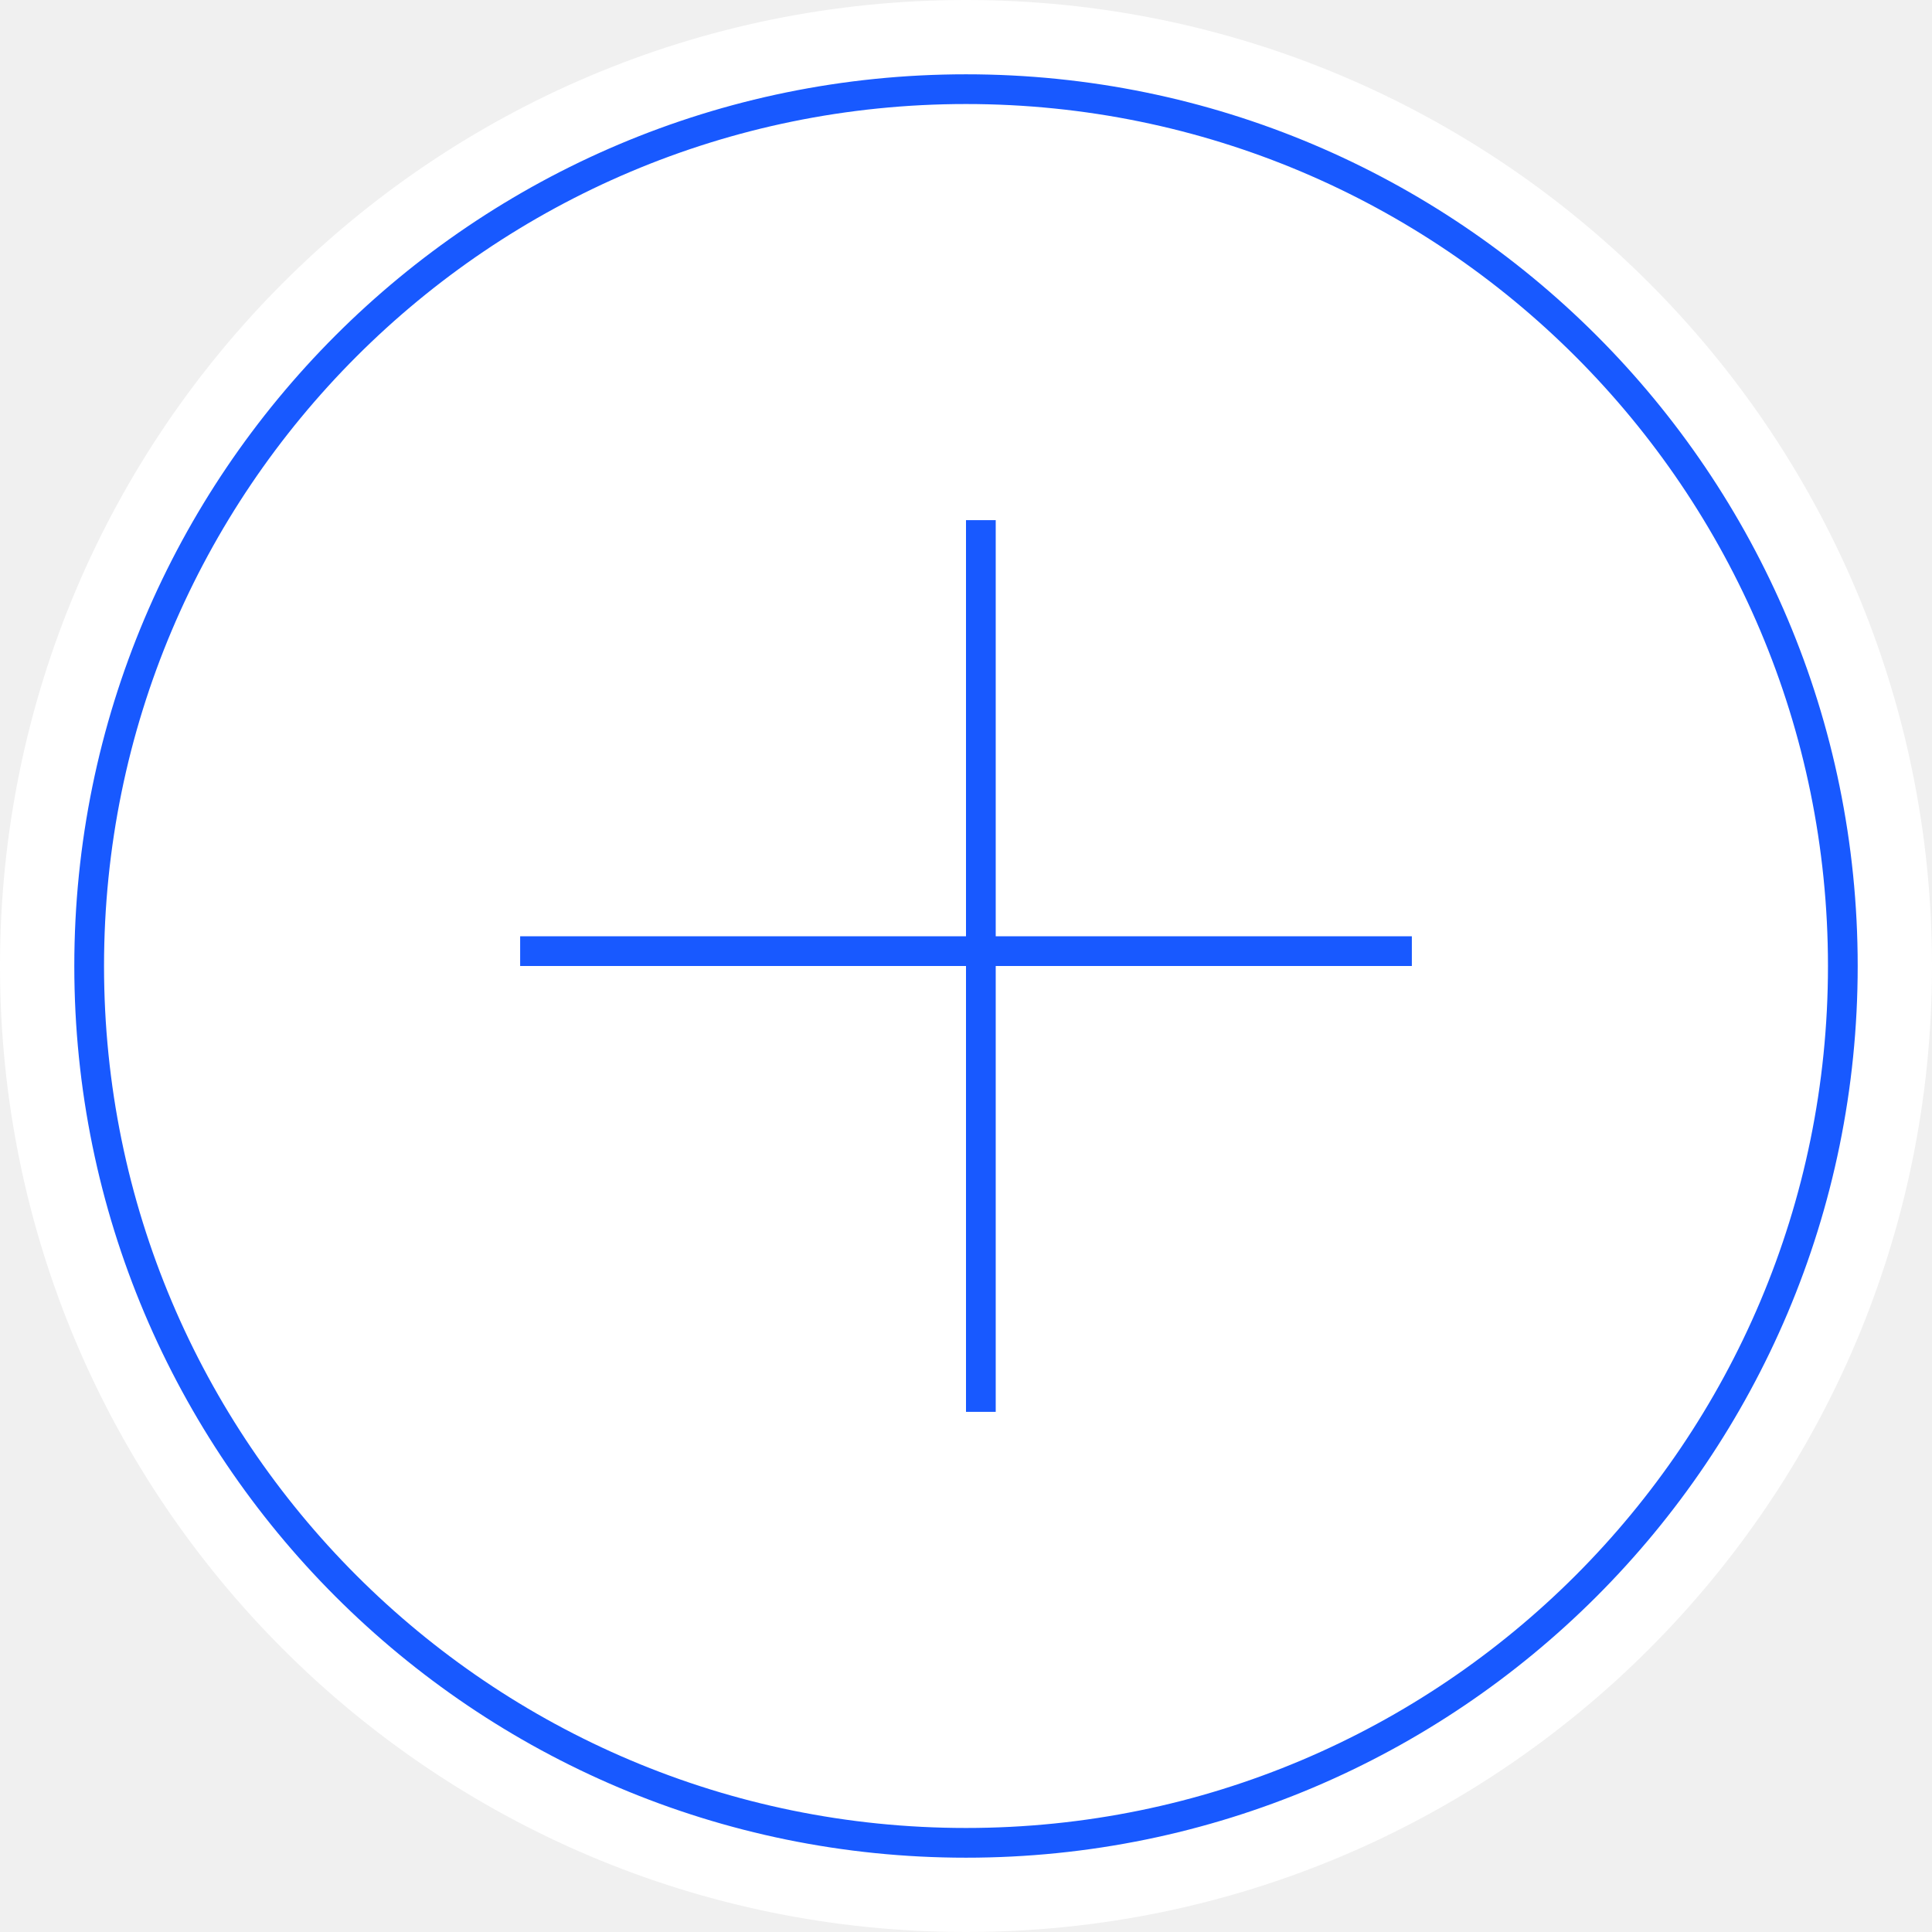
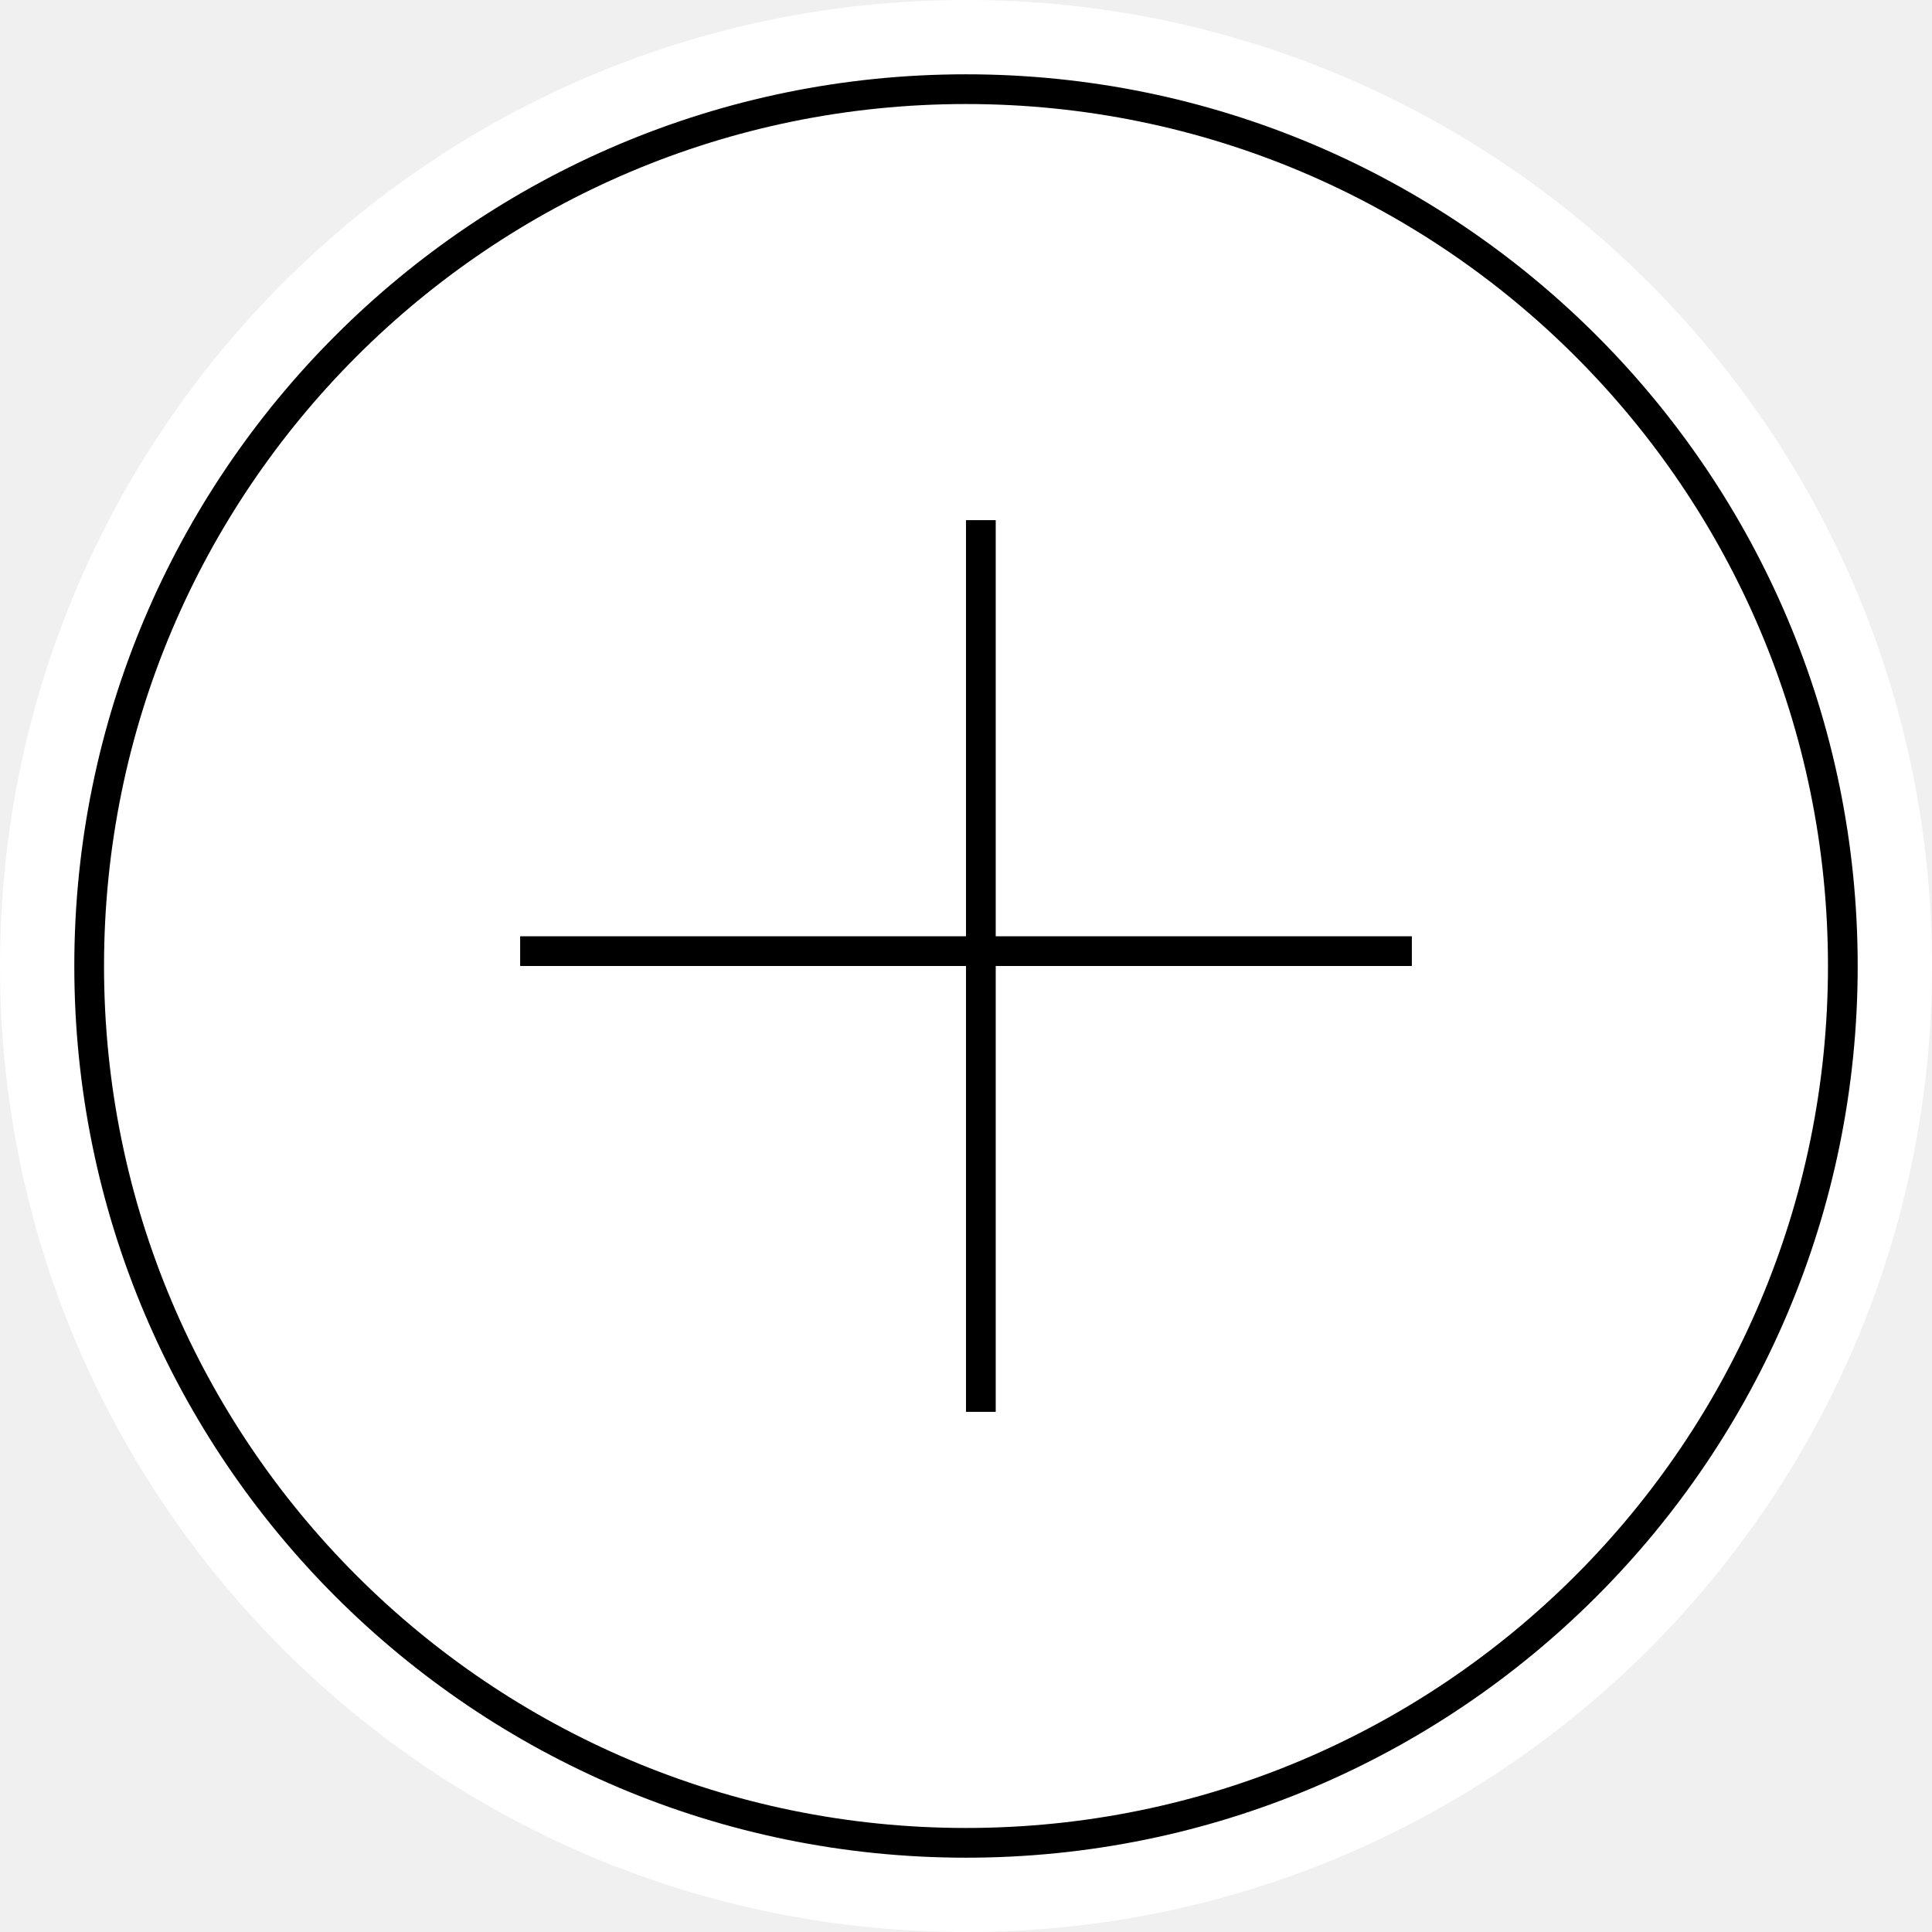
- <svg xmlns="http://www.w3.org/2000/svg" width="130" height="130" viewBox="0 0 130 130" fill="none">
+ <svg xmlns="http://www.w3.org/2000/svg" viewBox="0 0 130 130" fill="none">
  <rect x="2.5" y="2.5" width="125" height="125" rx="62.5" fill="white" stroke="white" stroke-width="5" />
-   <circle cx="65" cy="65" r="59" stroke="#1859FF" stroke-width="2" />
-   <line x1="66" y1="35" x2="66" y2="95" stroke="#1859FF" stroke-width="2" />
-   <line x1="35" y1="64" x2="95" y2="64" stroke="#1859FF" stroke-width="2" />
+   <circle cx="65" cy="65" r="59" stroke="currentColor" stroke-width="2" />
+   <line x1="66" y1="35" x2="66" y2="95" stroke="currentColor" stroke-width="2" />
+   <line x1="35" y1="64" x2="95" y2="64" stroke="currentColor" stroke-width="2" />
</svg>
